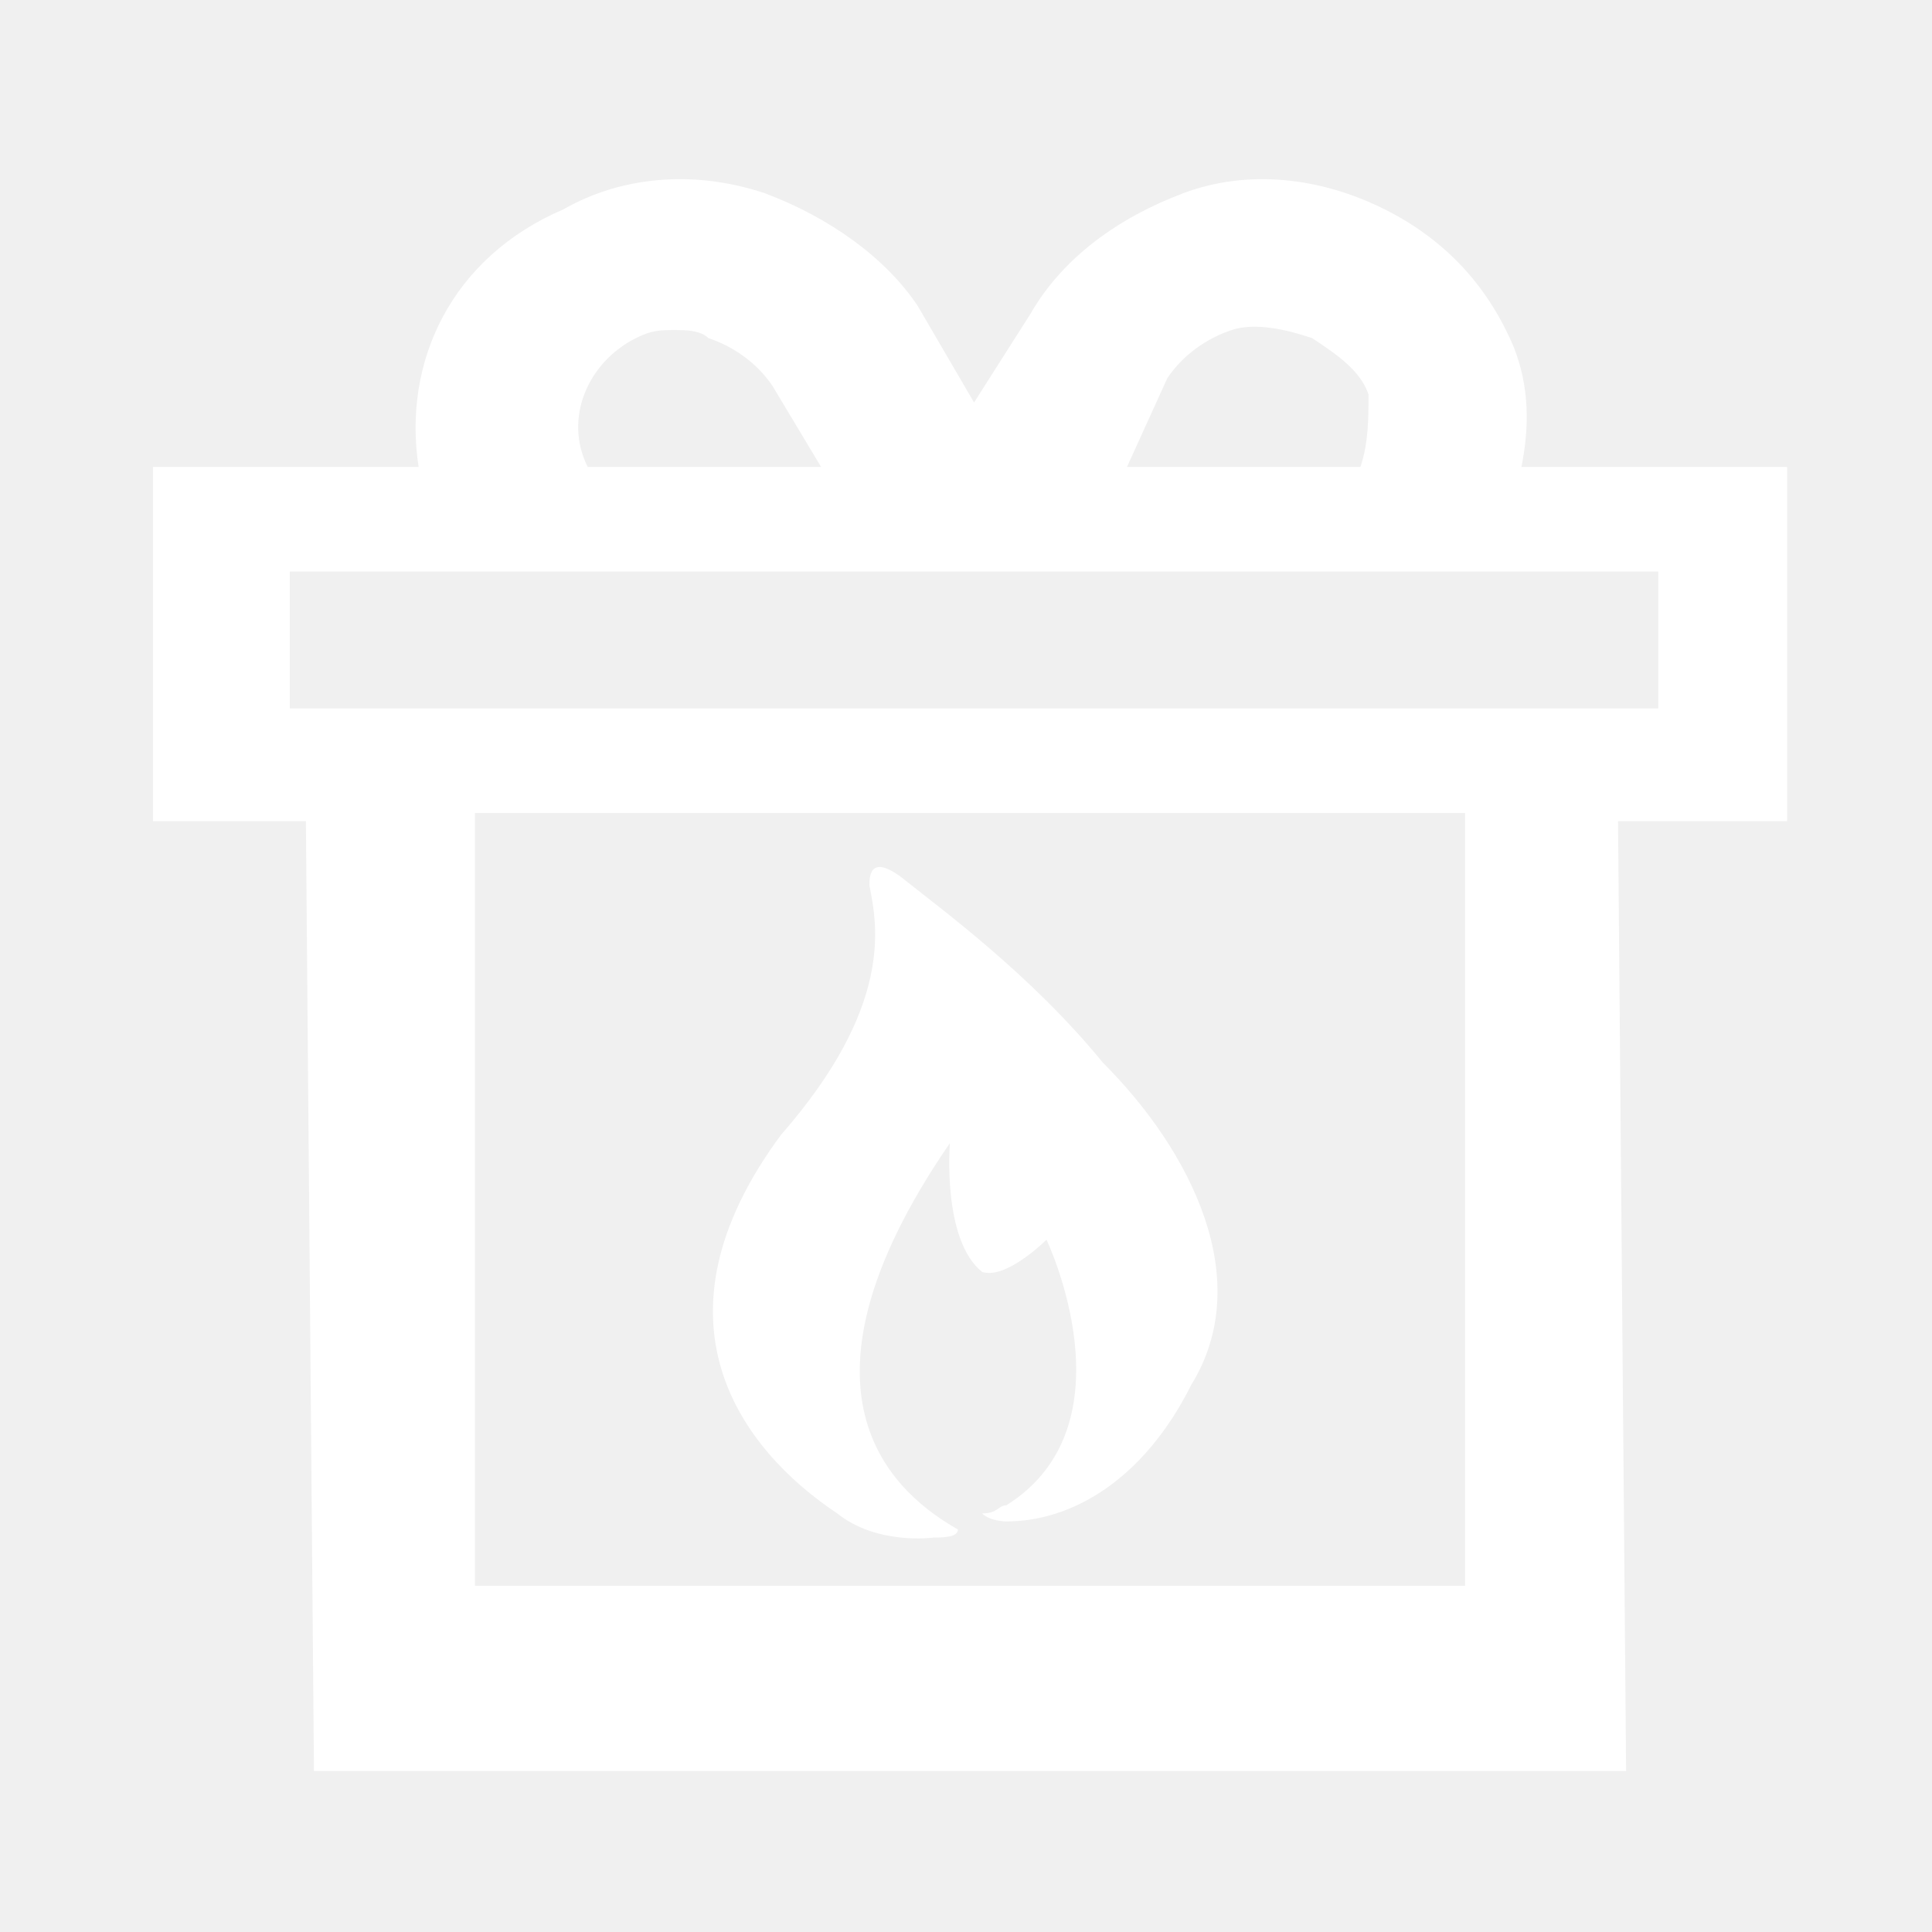
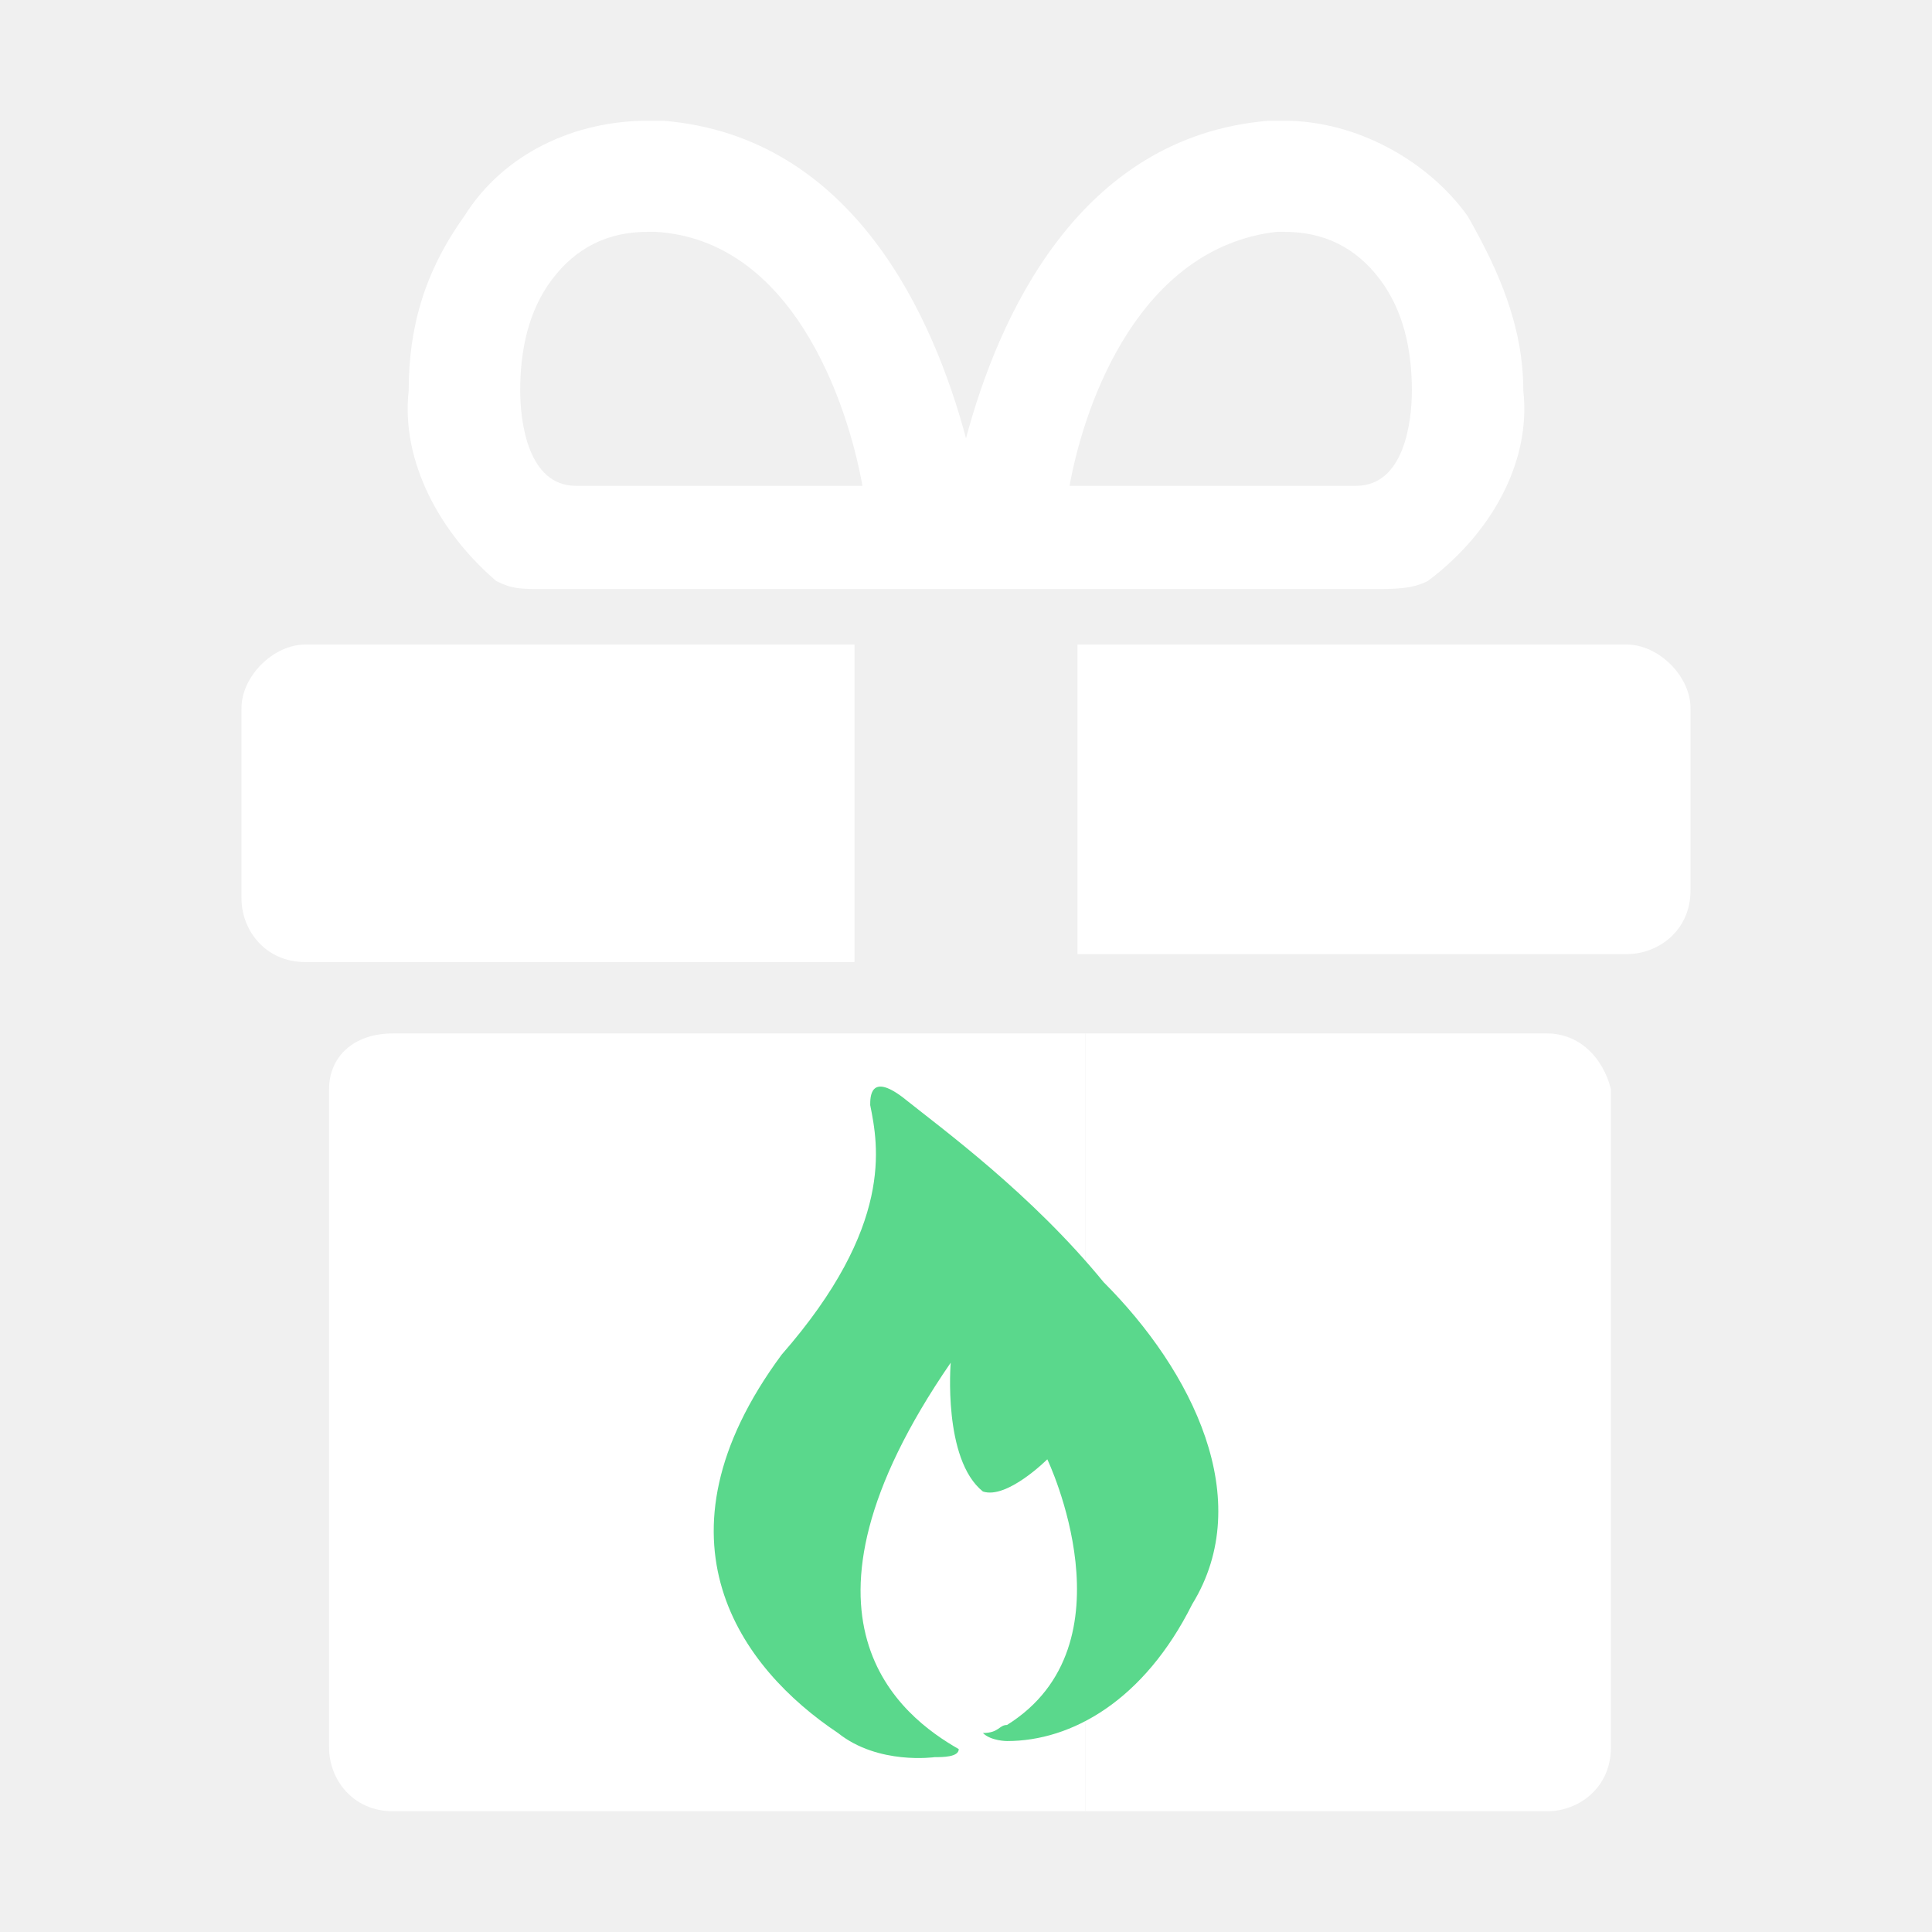
<svg xmlns="http://www.w3.org/2000/svg" version="1.1" id="ic-transaction-staked" x="0px" y="0px" viewBox="0 0 24 24" style="enable-background:new 0 0 24 24;" xml:space="preserve">
  <style type="text/css">
	.st0{fill:#FFFFFF;}
	.st1{fill:none;}
- 	.st2{fill:#fff;}
+ 	.st2{fill:#5AD88C;}
</style>
  <g>
    <path class="st0" d="M18.3,13L18.3,13L18.3,13z" />
  </g>
-   <path class="st1" d="M10.2,5.8l-0.6-1C9.5,4.5,9.2,4.2,8.9,4.1c-0.1,0-0.3-0.1-0.4-0.1c-0.2,0-0.4,0-0.5,0.1C7.3,4.5,7,5.2,7.3,5.8  H10.2z" />
-   <path class="st1" d="M16.9,4.9c-0.1-0.3-0.4-0.6-0.7-0.7C16,4.1,15.6,4,15.3,4.1c-0.3,0.1-0.6,0.3-0.8,0.6l-0.6,1h2.9  C17,5.5,17,5.2,16.9,4.9z" />
+   <path class="st1" d="M10.2,5.8l-0.6-1C9.5,4.5,9.2,4.2,8.9,4.1C8.8,4.1,8.6,4,8.5,4C8.3,4,8.1,4,8,4.1C7.3,4.5,7,5.2,7.3,5.8H10.2z" />
+   <path class="st1" d="M16.9,4.9c-0.1-0.3-0.4-0.6-0.7-0.7C16,4.1,15.6,4,15.3,4.1s-0.6,0.3-0.8,0.6l-0.6,1h2.9  C17,5.5,17,5.2,16.9,4.9z" />
  <rect x="5.9" y="10.1" class="st1" width="12.3" height="9.6" />
  <rect x="3.6" y="7.1" class="st1" width="17" height="1.6" />
-   <g>
-     <path class="st1" d="M10.2,5.8l-0.6-1C9.5,4.5,9.2,4.2,8.9,4.1c-0.1,0-0.3-0.1-0.4-0.1c-0.2,0-0.4,0-0.5,0.1C7.3,4.5,7,5.2,7.3,5.8   H10.2z" />
-     <path class="st1" d="M16.9,4.9c-0.1-0.3-0.4-0.6-0.7-0.7C16,4.1,15.6,4,15.3,4.1c-0.3,0.1-0.6,0.3-0.8,0.6l-0.6,1h2.9   C17,5.5,17,5.2,16.9,4.9z" />
-     <rect x="5.9" y="10.1" class="st1" width="12.3" height="9.6" />
-     <path class="st2" d="M22.2,5.8h-3.3C19,5.3,19,4.8,18.8,4.3C18.5,3.6,18,3,17.2,2.6c-0.8-0.4-1.7-0.5-2.5-0.2   c-0.8,0.3-1.5,0.8-1.9,1.5L12.1,5l-0.7-1.2C11,3.2,10.3,2.7,9.5,2.4C8.6,2.1,7.7,2.2,7,2.6C5.6,3.2,5,4.5,5.2,5.8H1.9v4.4h1.9   l0.1,11.8h16.3l-0.1-11.8h2.1V5.8z M14.5,4.7c0.2-0.3,0.5-0.5,0.8-0.6C15.6,4,16,4.1,16.3,4.2c0.3,0.2,0.6,0.4,0.7,0.7   C17,5.2,17,5.5,16.9,5.8h-2.9L14.5,4.7z M7.9,4.2c0.2-0.1,0.3-0.1,0.5-0.1c0.1,0,0.3,0,0.4,0.1c0.3,0.1,0.6,0.3,0.8,0.6l0.6,1H7.3   C7,5.2,7.3,4.5,7.9,4.2z M18.2,19.7H5.9v-9.6h12.3V19.7z M20.6,8.8h-17V7.1h17V8.8z" />
+   <g id="Path18914">
+     <path class="st0" d="M19.22,12.838h-5.736V22.5h5.736c0.396,0,0.791-0.296,0.791-0.789v-8.183   C19.912,13.134,19.615,12.838,19.22,12.838z" />
+     <path class="st0" d="M4.088,13.528v8.183c0,0.394,0.297,0.789,0.791,0.789l0,0c2.868,0,5.736,0,8.604,0   c0-3.254,0-6.408,0-9.662c-2.868,0-5.736,0-8.604,0C4.385,12.838,4.088,13.134,4.088,13.528z" />
+     <path class="st0" d="M3,8.796v2.366c0,0.394,0.297,0.789,0.791,0.789h6.824V8.007H3.791   C3.396,8.007,3,8.401,3,8.796z" />
+     <path class="st0" d="M20.209,8.007h-6.824v3.845h6.824c0.396,0,0.791-0.296,0.791-0.789v-2.268   C21,8.401,20.604,8.007,20.209,8.007z" />
+     <path class="st0" d="M6.165,7.218C6.363,7.317,6.462,7.317,6.758,7.317h10.286c0.297,0,0.494,0,0.692-0.099   c0.791-0.592,1.286-1.479,1.187-2.366c0-0.789-0.297-1.479-0.692-2.169   C17.736,1.993,16.846,1.5,15.956,1.5h-0.198C13.385,1.697,12.396,3.965,12,5.444   C11.604,3.965,10.615,1.697,8.242,1.5h-0.198c-0.89,0-1.78,0.394-2.275,1.183   C5.275,3.373,5.077,4.063,5.077,4.852C4.978,5.739,5.473,6.627,6.165,7.218z M15.857,2.88h0.099   c0.495,0,0.89,0.197,1.187,0.592s0.396,0.887,0.396,1.38c0,0.394-0.099,1.183-0.692,1.183H13.286   C13.484,4.951,14.176,3.077,15.857,2.88z M6.857,3.472c0.297-0.394,0.692-0.592,1.187-0.592h0.099   c1.681,0.099,2.374,2.07,2.571,3.155H7.154c-0.593,0-0.692-0.789-0.692-1.183   C6.462,4.359,6.56,3.866,6.857,3.472z" />
  </g>
-   <path class="st2" d="M13.7,13.2c-0.9-1.1-2-1.9-2.5-2.3c-0.4-0.3-0.4,0-0.4,0.1c0.1,0.5,0.3,1.5-1.1,3.1C8,16.4,9.2,18,10.4,18.8  c0.5,0.4,1.2,0.3,1.2,0.3c0.1,0,0.3,0,0.3-0.1c-0.7-0.4-2.3-1.6-0.1-4.8c0,0-0.1,1.2,0.4,1.6c0.3,0.1,0.8-0.4,0.8-0.4  s1.1,2.3-0.5,3.3c-0.1,0-0.1,0.1-0.3,0.1c0.1,0.1,0.3,0.1,0.3,0.1c0.8,0,1.7-0.5,2.3-1.7C15.6,15.9,14.8,14.3,13.7,13.2z" />
+   <path class="st2" d="M13.71,15.928c-0.9-1.1-2-1.9-2.5-2.3c-0.4-0.3-0.4,0-0.4,0.1c0.1,0.5,0.3,1.5-1.1,3.1  c-1.7,2.3-0.5,3.9,0.7,4.7c0.5,0.4,1.2,0.3,1.2,0.3c0.1,0,0.3,0,0.3-0.1c-0.7-0.4-2.3-1.6-0.1-4.8c0,0-0.1,1.2,0.4,1.6  c0.3,0.1,0.8-0.4,0.8-0.4s1.1,2.3-0.5,3.3c-0.1,0-0.1,0.1-0.3,0.1c0.1,0.1,0.3,0.1,0.3,0.1c0.8,0,1.7-0.5,2.3-1.7  C15.61,18.628,14.81,17.028,13.71,15.928z" />
</svg>
